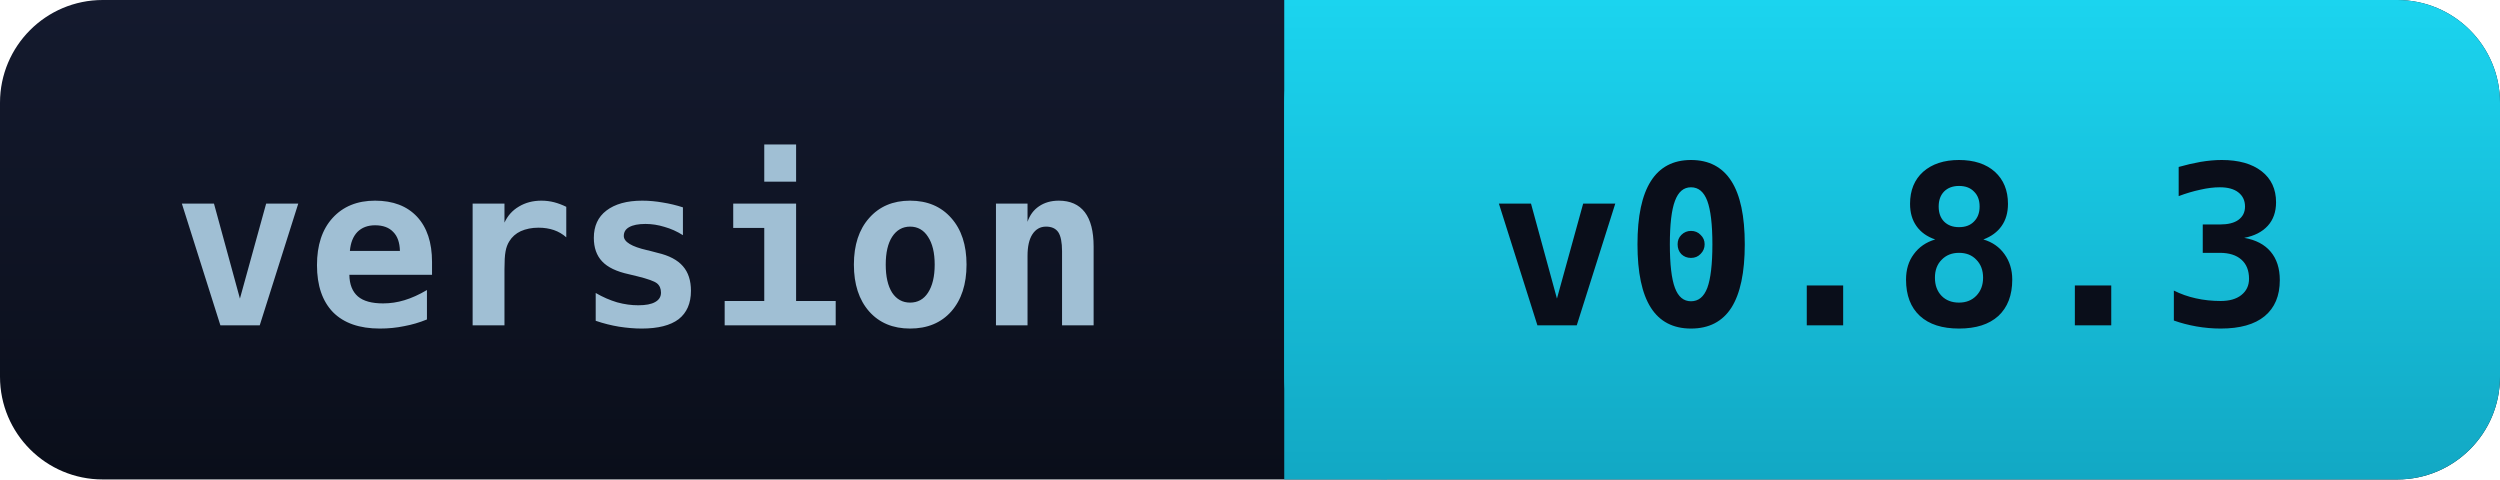
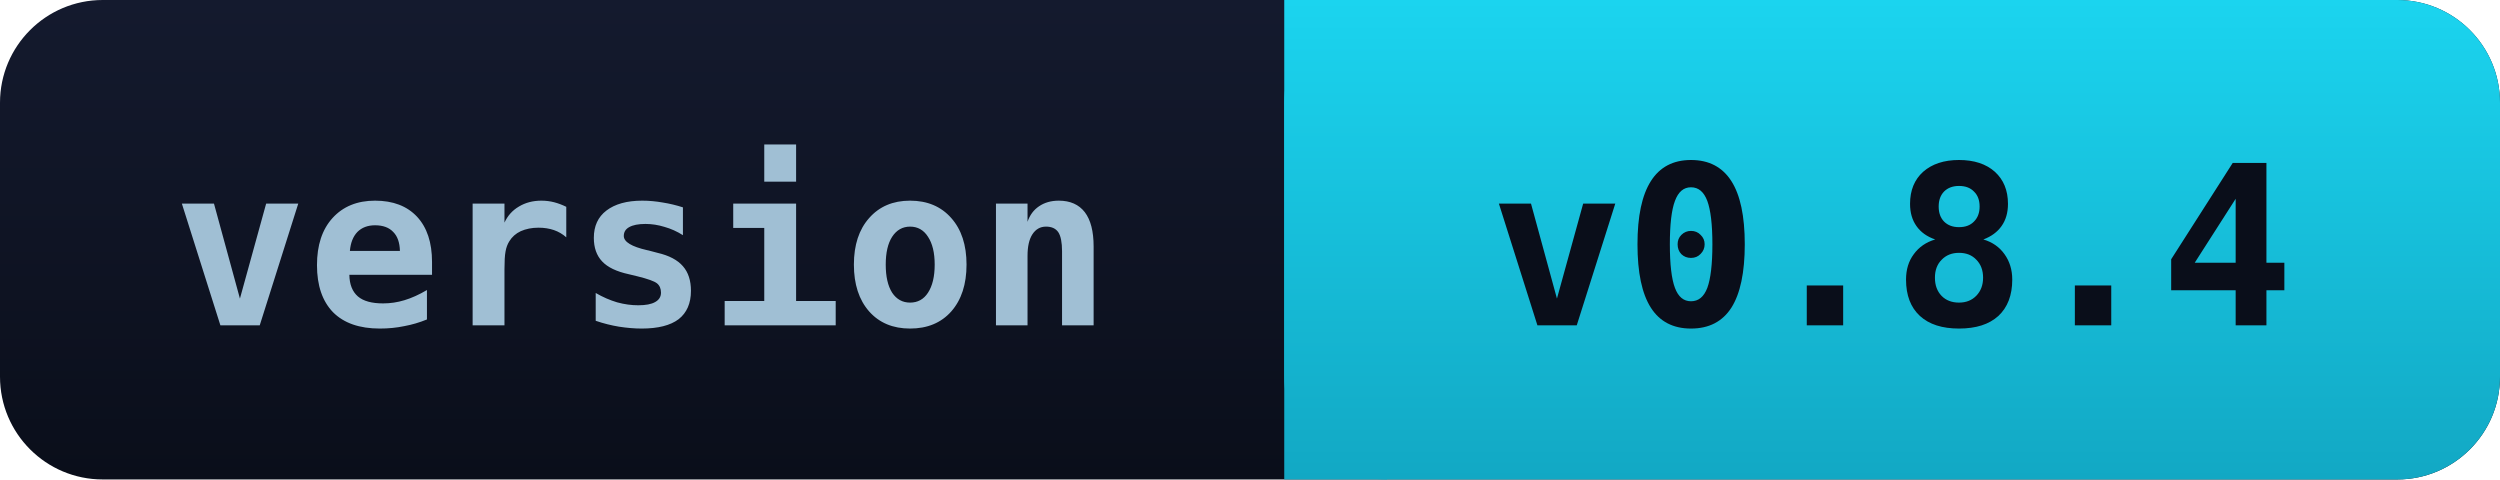
- <svg xmlns="http://www.w3.org/2000/svg" width="146" height="28" role="img" aria-label="version: v0.8.3">
+ <svg xmlns="http://www.w3.org/2000/svg" width="146" height="28" role="img" aria-label="version: v0.8.4">
  <linearGradient id="bg-label" x1="0" y1="0" x2="0" y2="1">
    <stop offset="0" stop-color="#141a2e" />
    <stop offset="1" stop-color="#0a0e1a" />
  </linearGradient>
  <linearGradient id="bg-value" x1="0" y1="0" x2="0" y2="1">
    <stop offset="0" stop-color="#1bd4ef" />
    <stop offset="1" stop-color="#12a8c4" />
  </linearGradient>
  <rect x="0" y="0" width="146" height="28" rx="6" ry="6" fill="url(#bg-label)" />
  <rect x="75" y="0" width="71" height="28" rx="6" ry="6" fill="url(#bg-value)" />
  <rect x="75" y="0" width="6" height="28" fill="url(#bg-value)" />
  <text x="37.5" y="19" font-family="ui-monospace,'SF Mono',Menlo,Consolas,monospace" font-size="13" font-weight="600" fill="#a0bfd4" text-anchor="middle" xml:space="preserve">version</text>
-   <text x="110.5" y="19" font-family="ui-monospace,'SF Mono',Menlo,Consolas,monospace" font-size="13" font-weight="700" fill="#0a0e1a" text-anchor="middle" xml:space="preserve">v0.8.3</text>
+   <text x="110.5" y="19" font-family="ui-monospace,'SF Mono',Menlo,Consolas,monospace" font-size="13" font-weight="700" fill="#0a0e1a" text-anchor="middle" xml:space="preserve">v0.8.4</text>
</svg>
